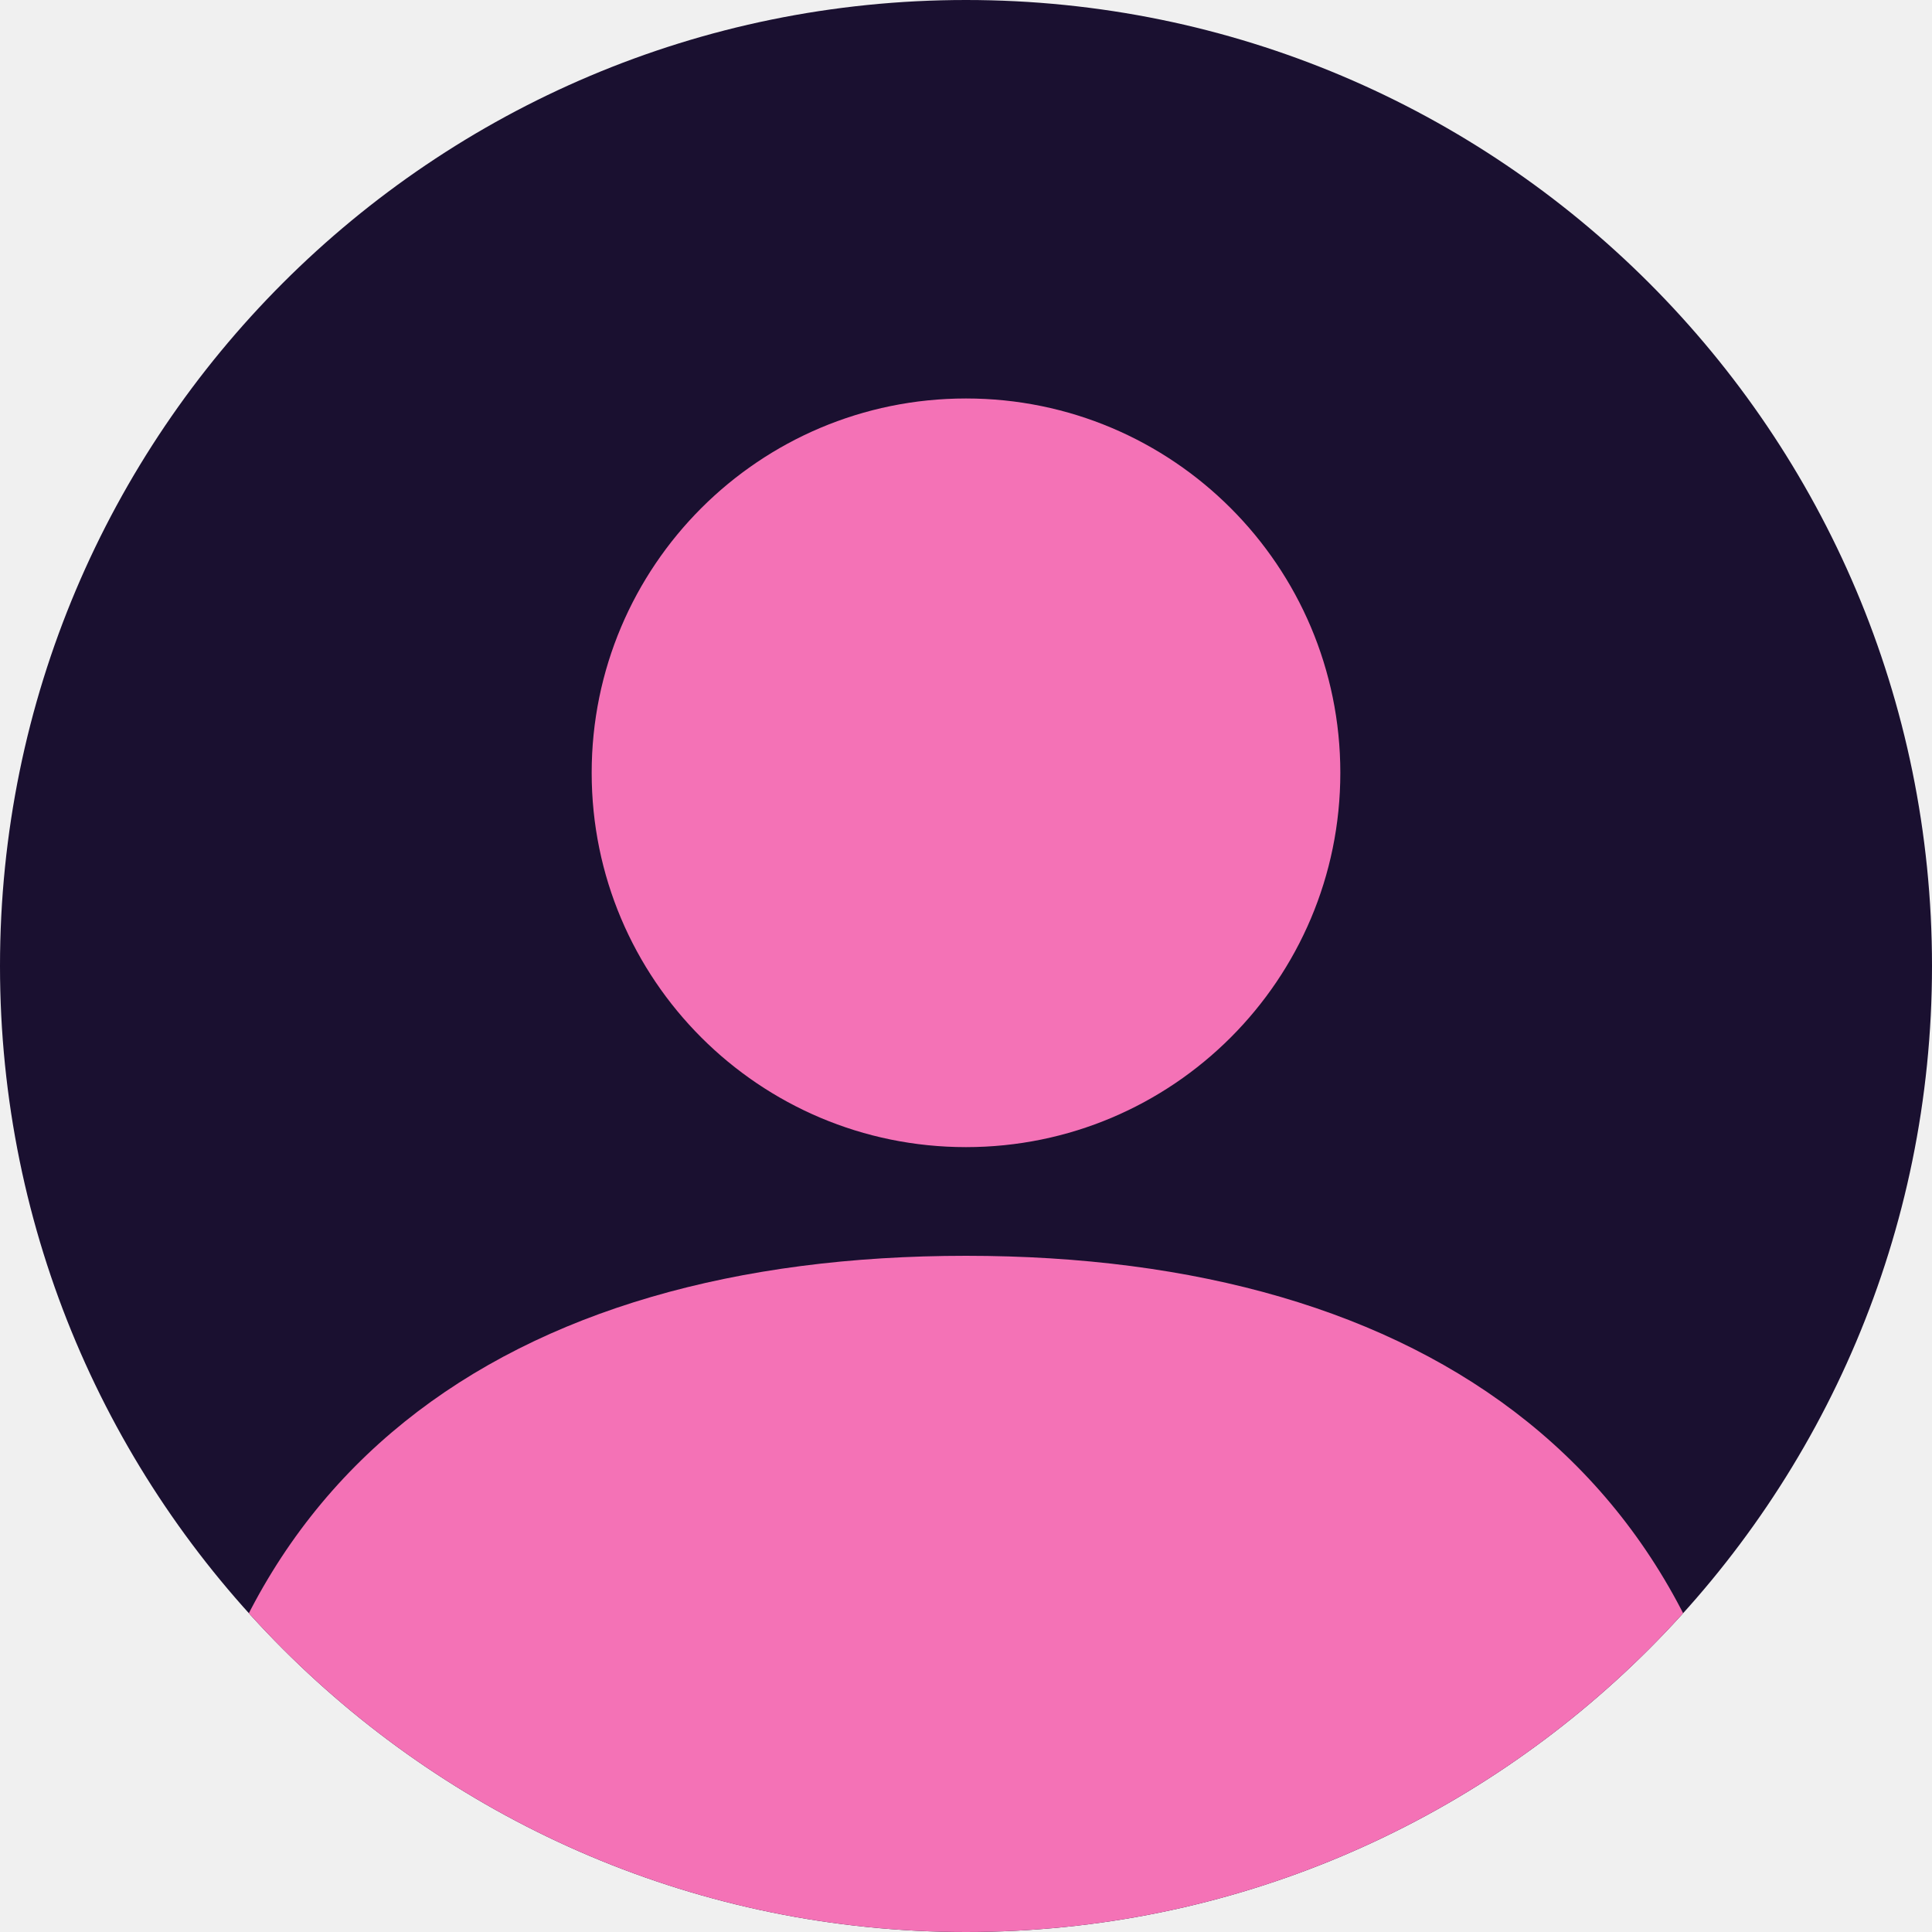
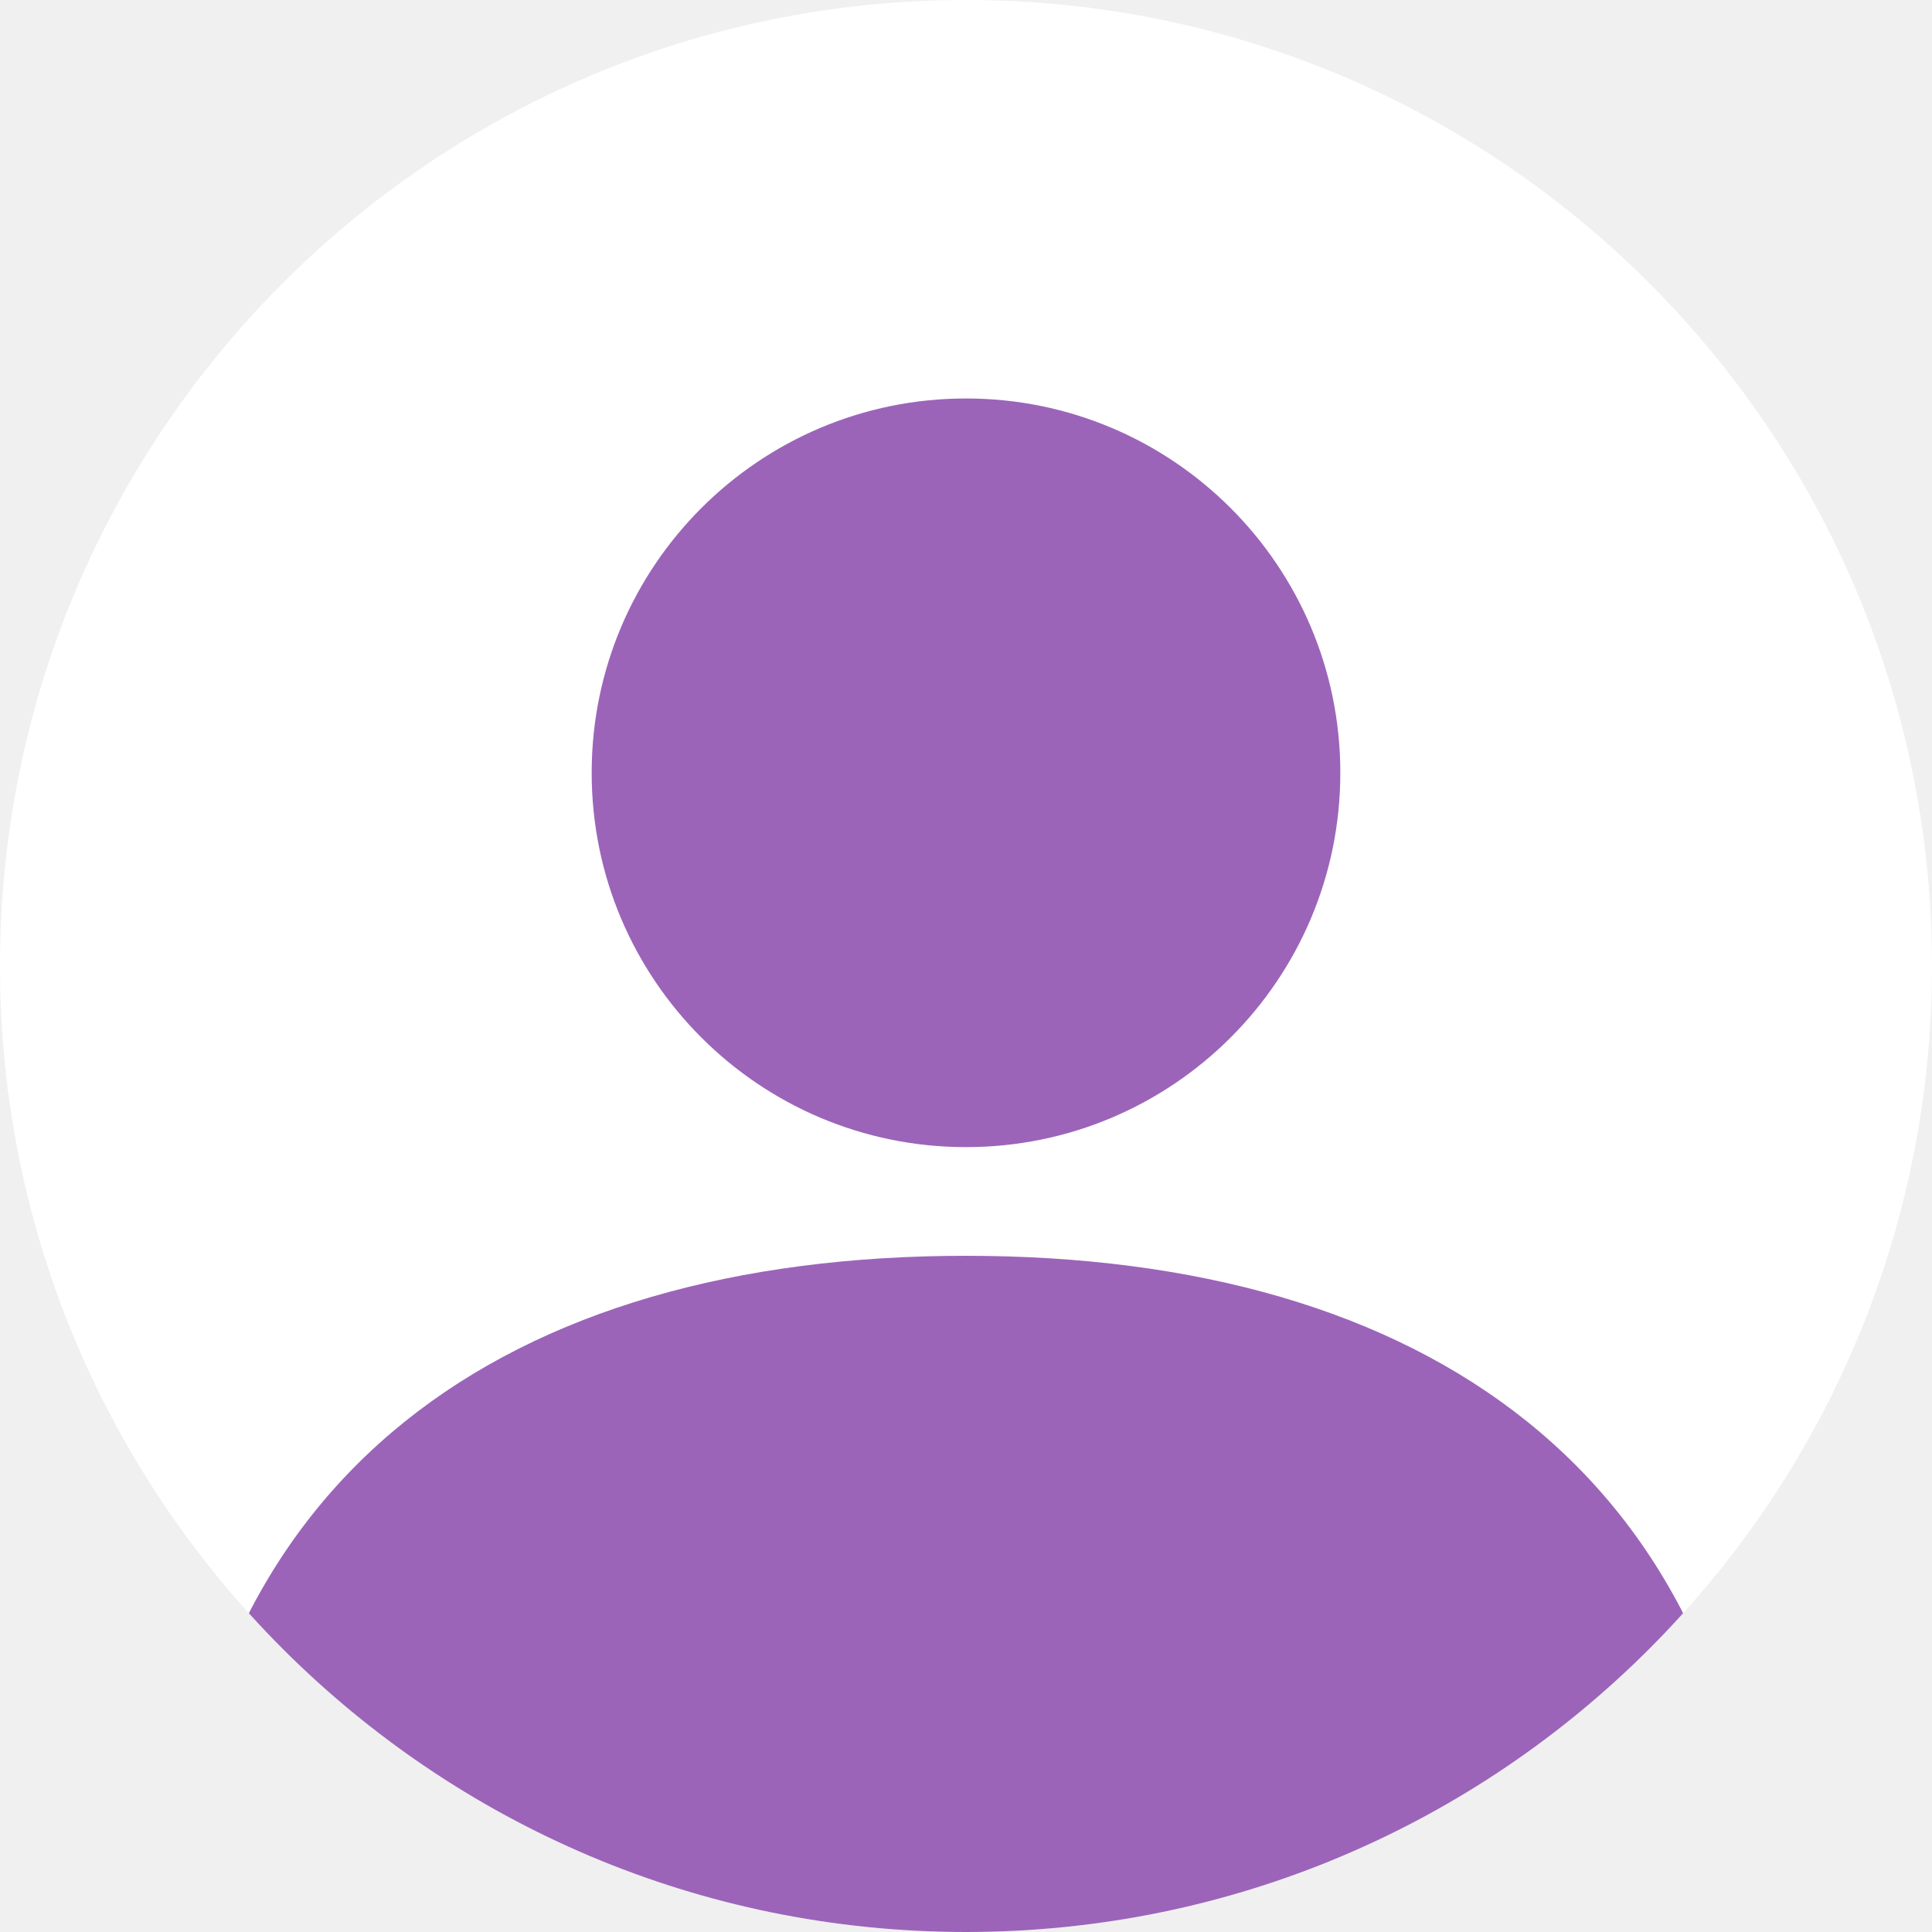
<svg xmlns="http://www.w3.org/2000/svg" viewBox="0 0 160 160" role="img" aria-label="Default female avatar">
  <defs>
    <clipPath id="avatar-female-clip">
      <circle cx="80" cy="80" r="80" />
    </clipPath>
  </defs>
-   <circle cx="80" cy="80" r="80" fill="#1a1030" />
+   <circle cx="80" cy="80" r="80" fill="#ffffff" />
  <g clip-path="url(#avatar-female-clip)">
-     <circle cx="80" cy="64" r="31" fill="#f472b6" />
-     <path d="M14 160c2-38 28-56 66-56s64 18 66 56" fill="#f472b6" />
+     <circle cx="80" cy="64" r="31" fill="#9b64b9" />
+     <path d="M14 160c2-38 28-56 66-56s64 18 66 56" fill="#9b64b9" />
  </g>
</svg>
